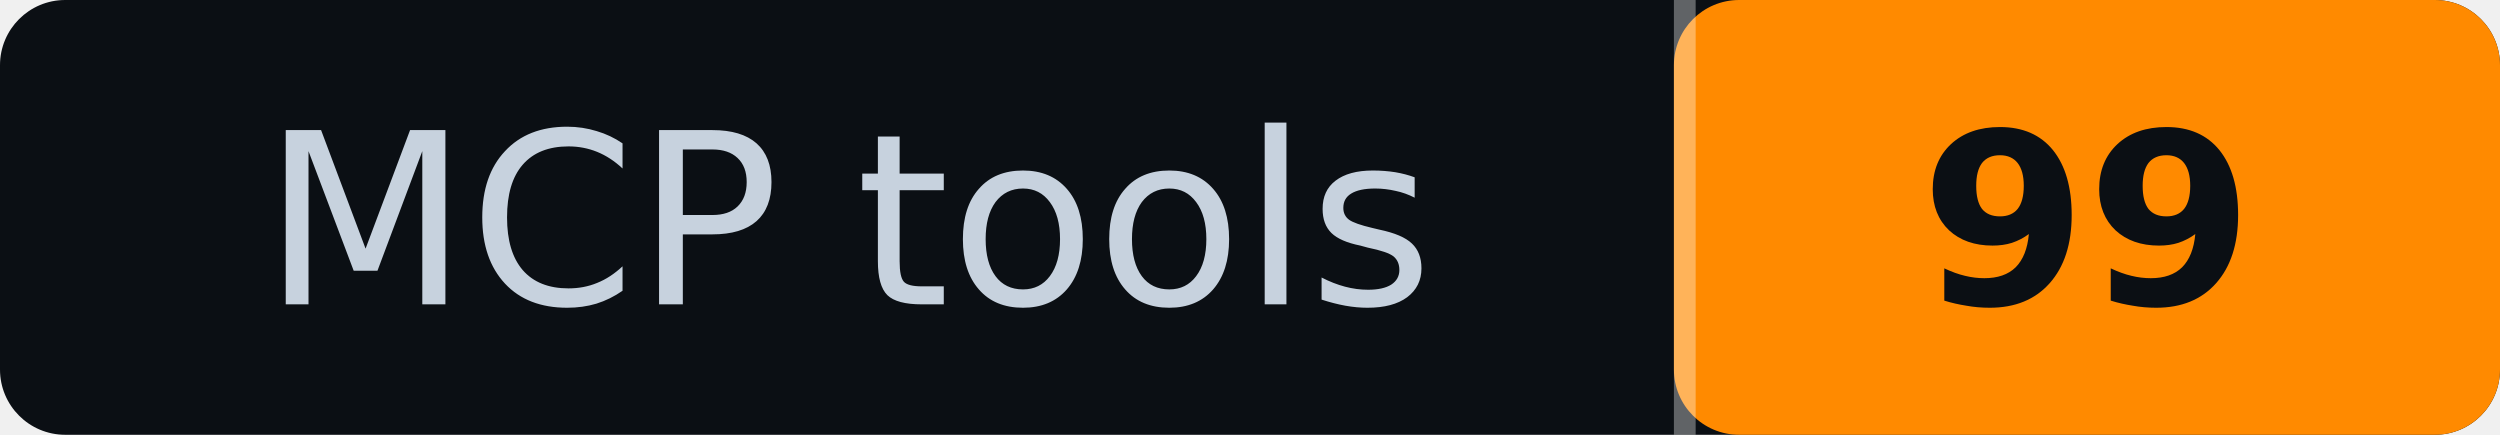
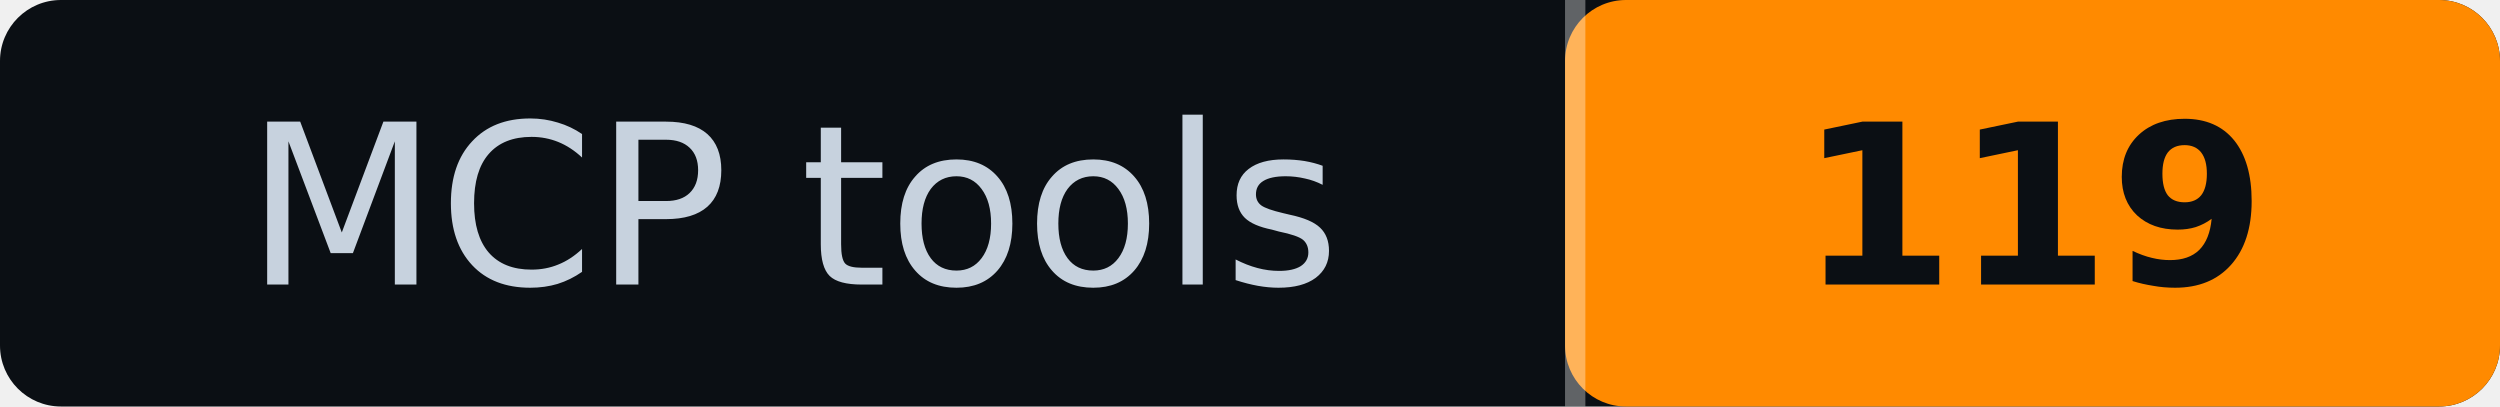
- <svg xmlns="http://www.w3.org/2000/svg" viewBox="0 0 115 20" width="115" height="20" role="img" aria-label="MCP tools: 99">
-   <rect width="115" height="20" rx="3" fill="#0B0F14" />
-   <rect x="77" width="38" height="20" rx="3" fill="#FF8A00" />
+ <svg xmlns="http://www.w3.org/2000/svg" viewBox="0 0 123 20" width="123" height="20" role="img" aria-label="MCP tools: 119">
+   <rect width="123" height="20" rx="3" fill="#0B0F14" />
+   <rect x="77" width="46" height="20" rx="3" fill="#FF8A00" />
  <rect x="77" width="1" height="20" fill="#FFFFFF" fill-opacity="0.35" />
  <text x="39" y="14" text-anchor="middle" font-family="Verdana,Geneva,DejaVu Sans,sans-serif" font-size="11" fill="#C7D2DE">MCP tools</text>
-   <text x="96" y="14" text-anchor="middle" font-family="Verdana,Geneva,DejaVu Sans,sans-serif" font-size="11" font-weight="700" fill="#0B0F14">99</text>
+   <text x="100" y="14" text-anchor="middle" font-family="Verdana,Geneva,DejaVu Sans,sans-serif" font-size="11" font-weight="700" fill="#0B0F14">119</text>
</svg>
